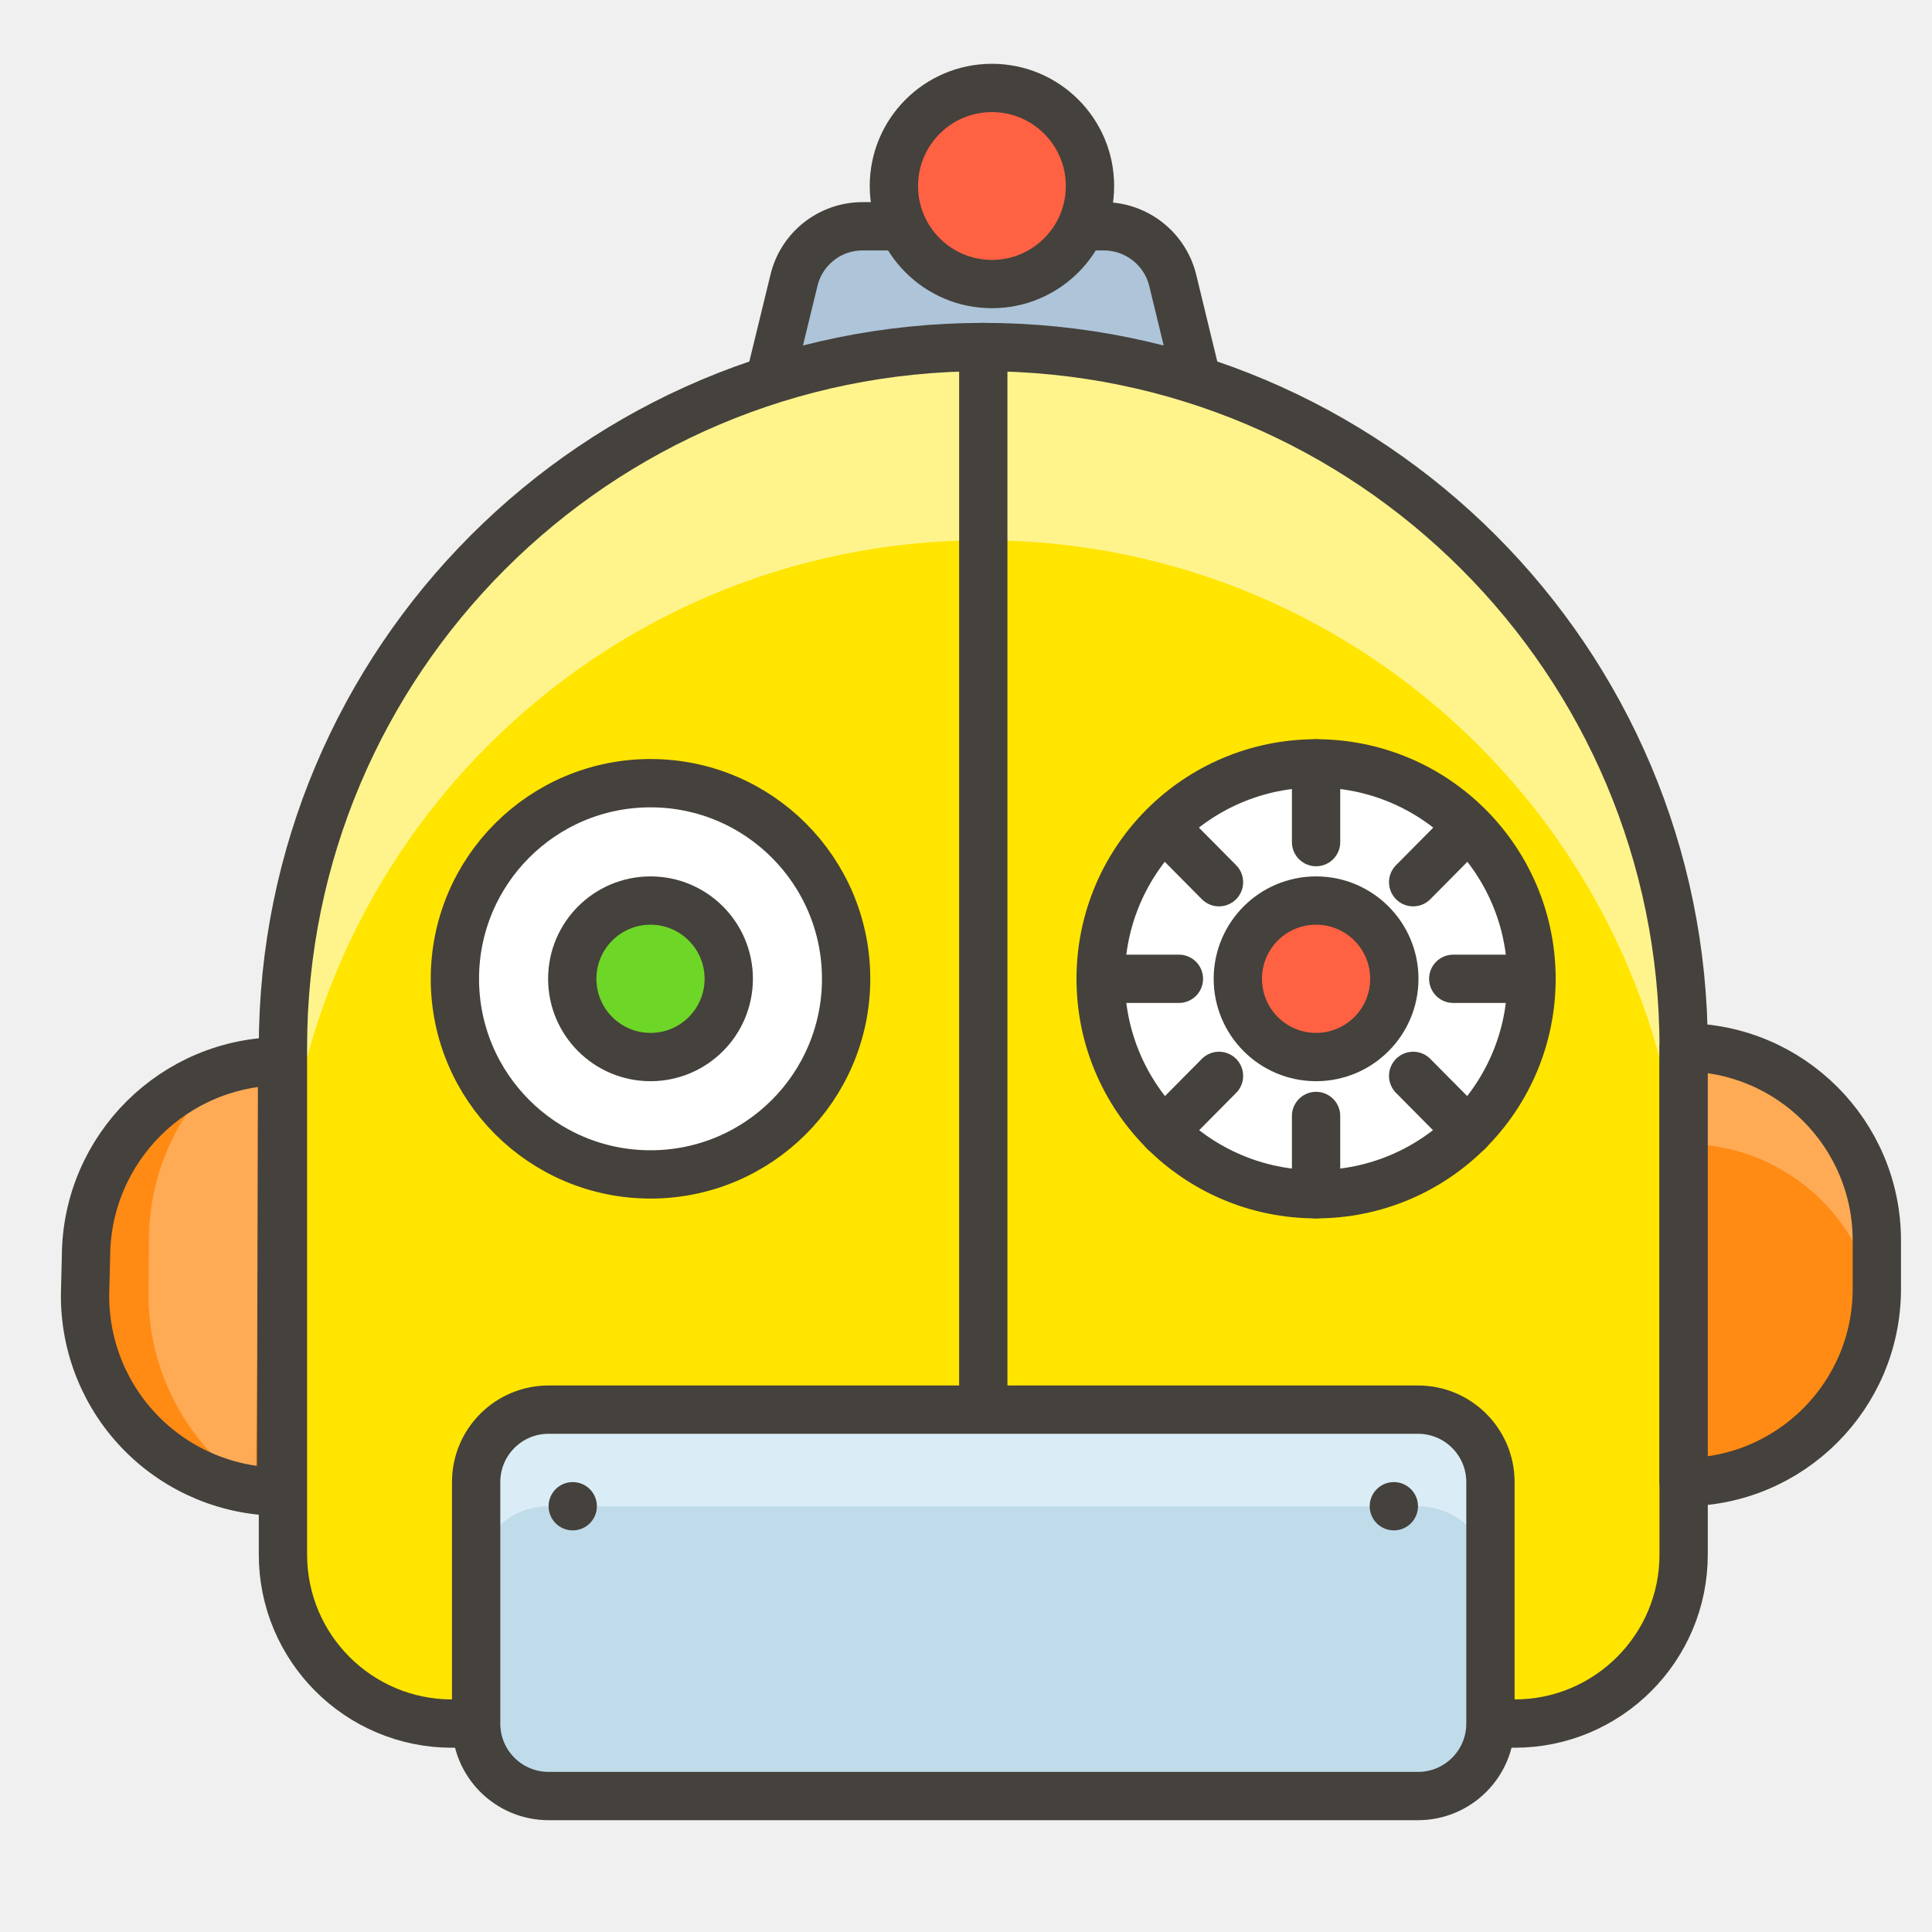
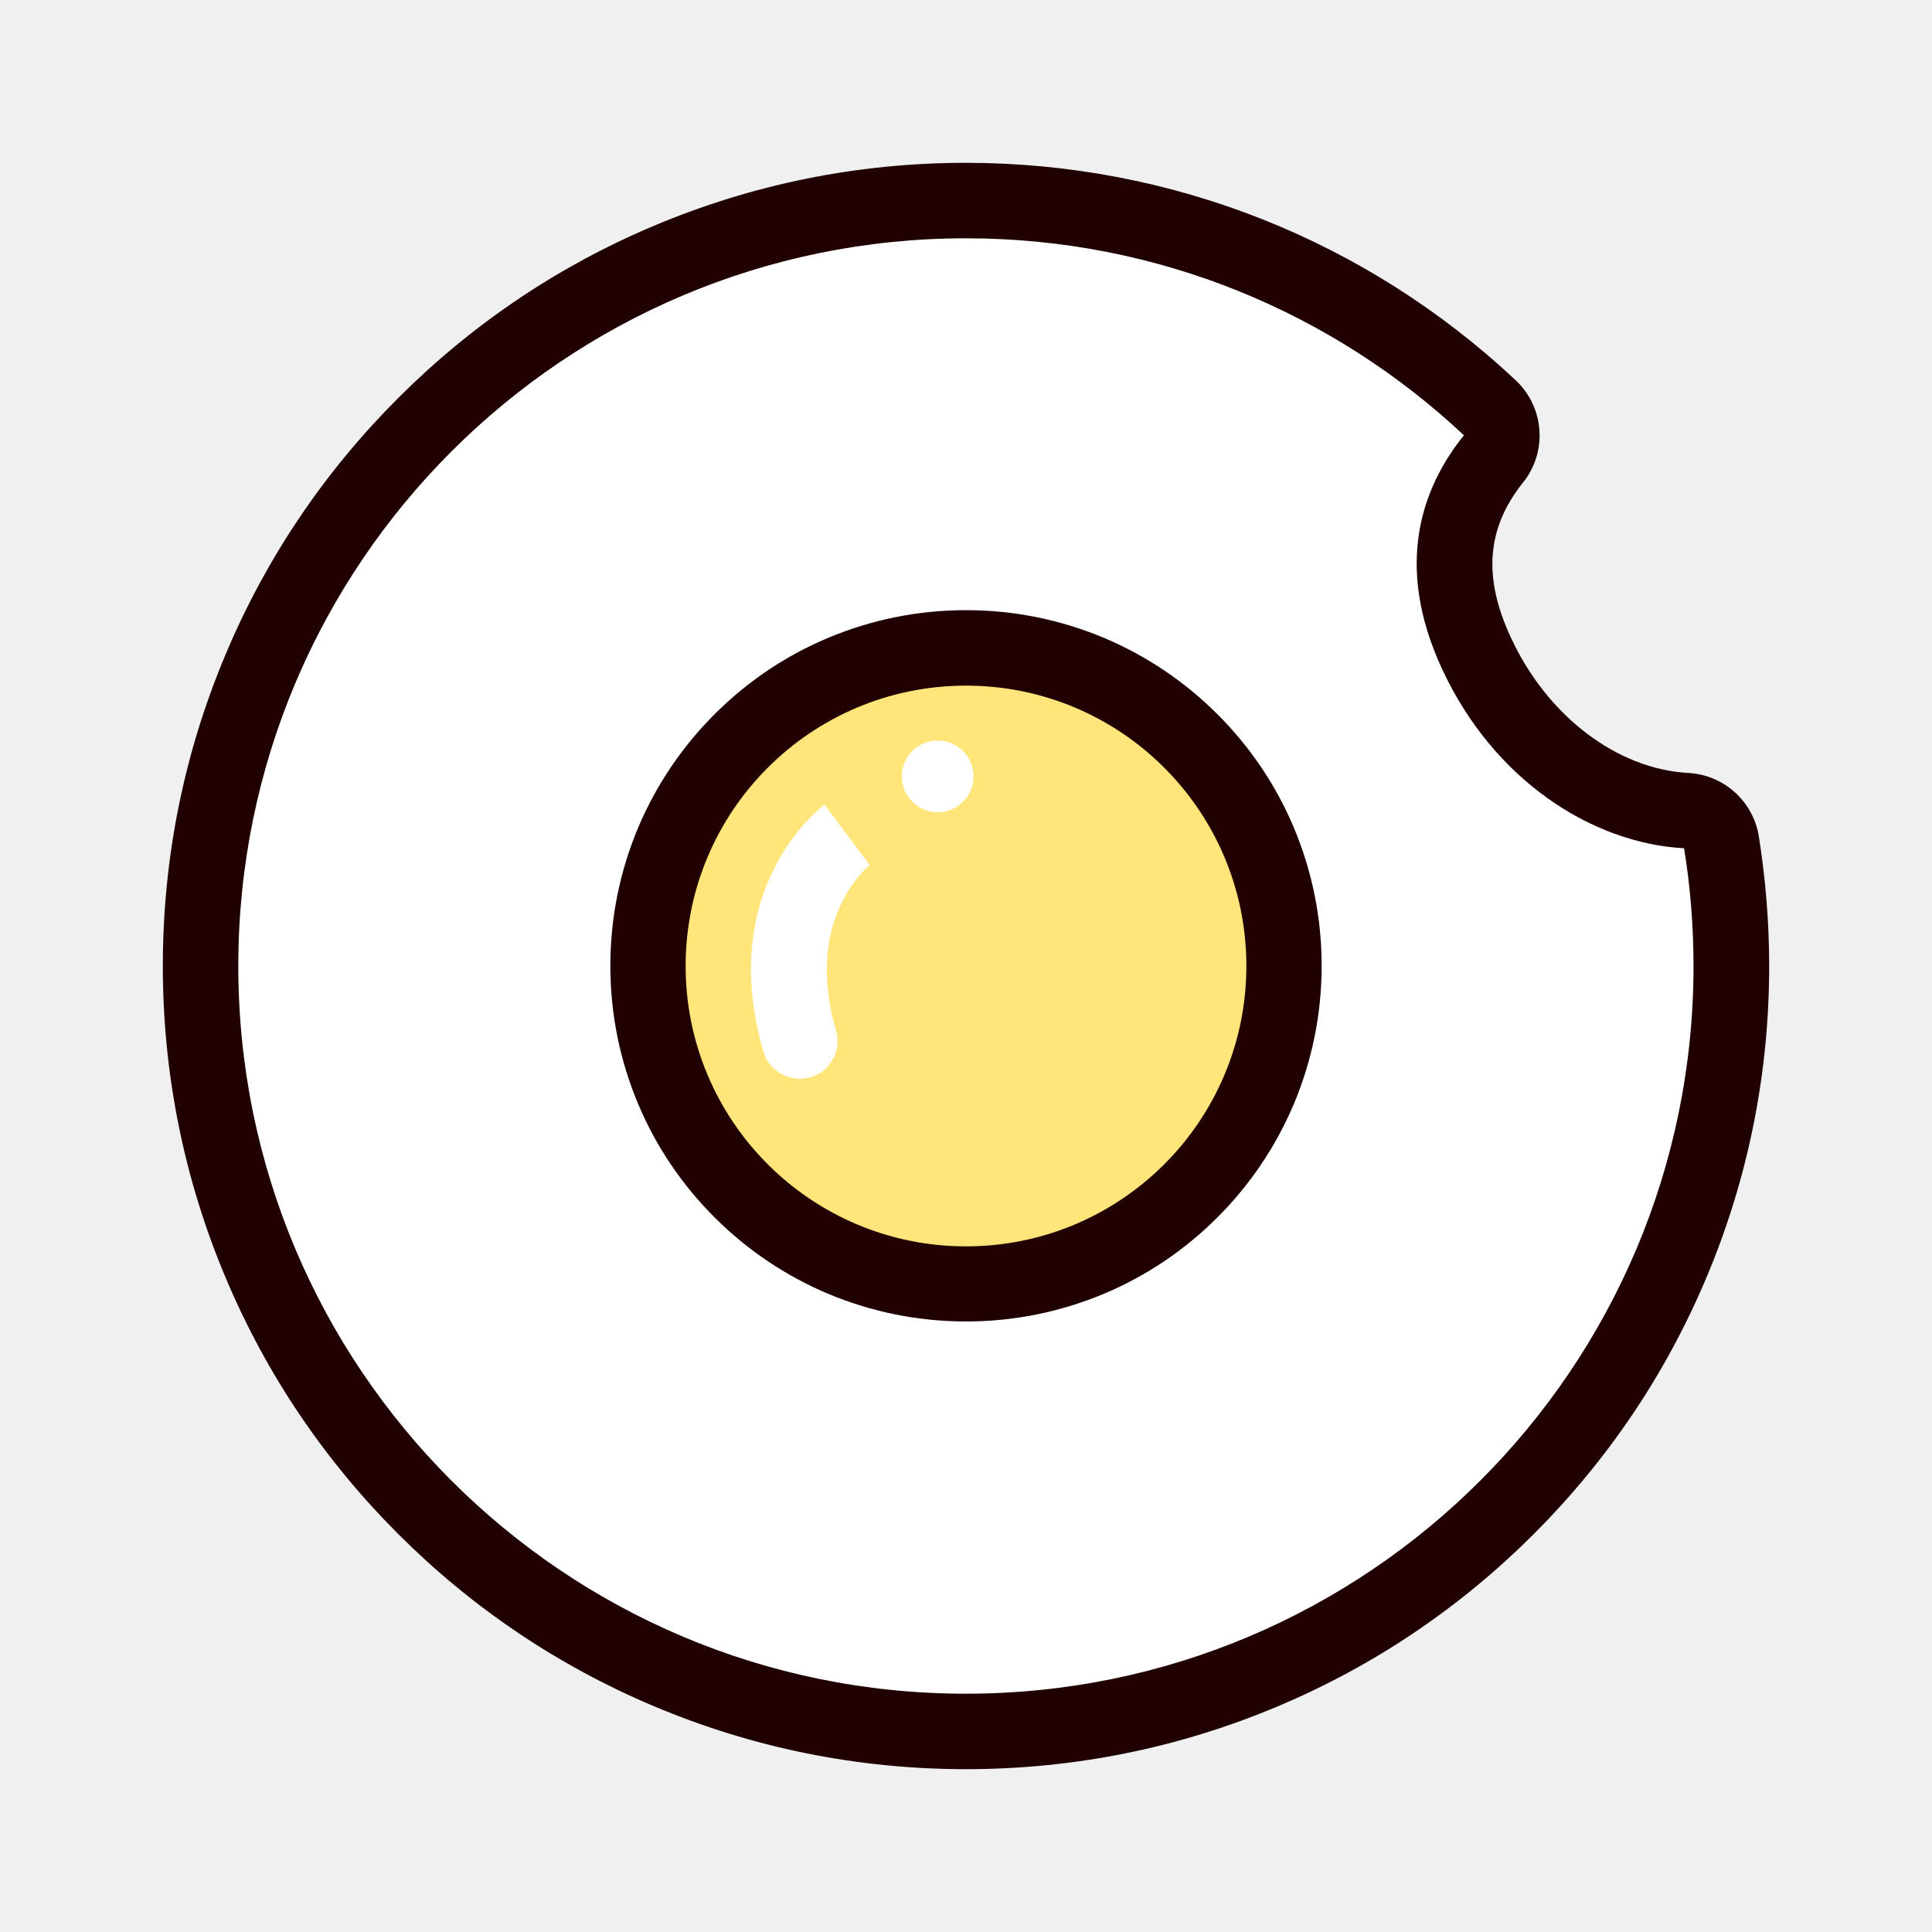
- <svg xmlns="http://www.w3.org/2000/svg" width="40" height="40">
-   <g>
-     <rect fill="none" id="canvas_background" height="42" width="42" y="-1" x="-1" />
-   </g>
-   <g>
-     <g id="svg_13" stroke="null">
-       <path transform="rotate(55.96121 4.730113,26.46467) " id="_Path_" data-name="&lt;Path&gt;" class="cls-1" d="m2.501,28.707a4.06,4.06 0 0 1 -1.18,-5.6l7.47,4.86a4.05,4.05 0 0 1 -5.63,1.19l-0.66,-0.45z" fill="#ff8a14" stroke="null" />
-       <path id="_Path_2" data-name="&lt;Path&gt;" class="cls-2" d="m24.858,8.185l-9,0l0.58,-2.38a1.46,1.46 0 0 1 1.42,-1.12l5,0a1.47,1.47 0 0 1 1.42,1.11l0.58,2.39z" fill="#adc4d9" stroke-linecap="round" stroke-linejoin="round" stroke="#45413c" />
-       <path class="cls-3" d="m20.358,7.185a14.5,14.5 0 0 0 -14.5,14.5l0,10.5a3.5,3.5 0 0 0 3.5,3.5l22,0a3.5,3.5 0 0 0 3.5,-3.5l0,-10.5a14.5,14.5 0 0 0 -14.5,-14.5z" fill="#ffe500" id="svg_1" stroke="null" />
-       <path class="cls-4" d="m20.358,7.185a14.5,14.5 0 0 0 -14.5,14.5l0,4a14.5,14.5 0 0 1 29,0l0,-4a14.5,14.5 0 0 0 -14.5,-14.5z" fill="#fff48c" id="svg_2" stroke="null" />
-       <path class="cls-5" d="m20.358,7.185a14.5,14.5 0 0 0 -14.5,14.5l0,10.5a3.5,3.5 0 0 0 3.5,3.5l22,0a3.5,3.5 0 0 0 3.5,-3.5l0,-10.5a14.5,14.5 0 0 0 -14.5,-14.5z" stroke-linecap="round" stroke-linejoin="round" fill="none" id="svg_3" stroke="#45413c" />
-       <circle id="_Ellipse_2" data-name="&lt;Ellipse&gt;" class="cls-7" cx="27.248" cy="20.265" r="4.46" stroke-linecap="round" stroke-linejoin="round" fill="#fff" stroke="#45413c" />
-       <circle id="_Ellipse_3" data-name="&lt;Ellipse&gt;" class="cls-8" cx="27.248" cy="20.265" r="1.62" stroke-linecap="round" stroke-linejoin="round" fill="#ff6242" stroke="#45413c" />
-       <circle id="_Ellipse_4" data-name="&lt;Ellipse&gt;" class="cls-7" cx="13.468" cy="20.265" r="4.05" stroke-linecap="round" stroke-linejoin="round" fill="#fff" stroke="#45413c" />
-       <circle id="_Ellipse_5" data-name="&lt;Ellipse&gt;" class="cls-9" cx="13.468" cy="20.265" r="1.62" stroke-linecap="round" stroke-linejoin="round" fill="#6dd627" stroke="#45413c" />
-       <line id="_Line_" data-name="&lt;Line&gt;" class="cls-5" x1="20.358" y1="7.185" x2="20.358" y2="29.185" stroke-linecap="round" stroke-linejoin="round" fill="none" stroke="#45413c" />
-       <line id="_Line_2" data-name="&lt;Line&gt;" class="cls-5" x1="27.248" y1="17.435" x2="27.248" y2="15.805" stroke-linecap="round" stroke-linejoin="round" fill="none" stroke="#45413c" />
-       <line id="_Line_3" data-name="&lt;Line&gt;" class="cls-5" x1="29.258" y1="18.265" x2="30.398" y2="17.115" stroke-linecap="round" stroke-linejoin="round" fill="none" stroke="#45413c" />
-       <line id="_Line_4" data-name="&lt;Line&gt;" class="cls-5" x1="30.088" y1="20.265" x2="31.708" y2="20.265" stroke-linecap="round" stroke-linejoin="round" fill="none" stroke="#45413c" />
-       <line id="_Line_5" data-name="&lt;Line&gt;" class="cls-5" x1="29.258" y1="22.275" x2="30.398" y2="23.425" stroke-linecap="round" stroke-linejoin="round" fill="none" stroke="#45413c" />
-       <line id="_Line_6" data-name="&lt;Line&gt;" class="cls-5" x1="27.248" y1="23.105" x2="27.248" y2="24.725" stroke-linecap="round" stroke-linejoin="round" fill="none" stroke="#45413c" />
-       <line id="_Line_7" data-name="&lt;Line&gt;" class="cls-5" x1="25.238" y1="22.275" x2="24.098" y2="23.425" stroke-linecap="round" stroke-linejoin="round" fill="none" stroke="#45413c" />
-       <line id="_Line_8" data-name="&lt;Line&gt;" class="cls-5" x1="24.408" y1="20.265" x2="22.788" y2="20.265" stroke-linecap="round" stroke-linejoin="round" fill="none" stroke="#45413c" />
-       <line id="_Line_9" data-name="&lt;Line&gt;" class="cls-5" x1="25.238" y1="18.265" x2="24.098" y2="17.115" stroke-linecap="round" stroke-linejoin="round" fill="none" stroke="#45413c" />
-       <circle id="_Ellipse_6" data-name="&lt;Ellipse&gt;" class="cls-8" cx="20.537" cy="3.851" r="2.03" stroke-linecap="round" stroke-linejoin="round" fill="#ff6242" stroke="#45413c" />
-       <path transform="rotate(57.44285 5.086391,26.26893) " id="_Path_5" data-name="&lt;Path&gt;" class="cls-10" d="m1.311,23.679a4.76,4.76 0 0 0 2.26,4l0.77,0.5a4.81,4.81 0 0 0 4.26,0.57a2,2 0 0 0 0.26,-0.32l-7.47,-4.9a1.09,1.09 0 0 0 -0.08,0.15z" fill="#ffaa54" stroke="null" />
-       <path transform="rotate(57.09928 4.873603,26.65825) " id="_Path_6" data-name="&lt;Path&gt;" class="cls-5" d="m2.644,28.9a4.06,4.06 0 0 1 -1.18,-5.6l7.47,4.86a4.05,4.05 0 0 1 -5.63,1.19l-0.66,-0.45z" stroke-linecap="round" stroke-linejoin="round" fill="none" stroke="#45413c" />
-       <path class="cls-1" d="m38.858,26.685a4,4 0 0 1 -4,4l0,-9a4,4 0 0 1 4,4l0,1z" fill="#ff8a14" id="svg_4" stroke="null" />
-       <path class="cls-10" d="m34.858,21.685l0,2a4,4 0 0 1 4,3.5a4.07,4.07 0 0 0 0,-0.5l0,-1a4,4 0 0 0 -4,-4z" fill="#ffaa54" id="svg_5" stroke="null" />
-       <path class="cls-5" d="m38.858,26.685a4,4 0 0 1 -4,4l0,-9a4,4 0 0 1 4,4l0,1z" stroke-linecap="round" stroke-linejoin="round" fill="none" id="svg_6" stroke="#45413c" />
-       <rect class="cls-11" x="9.858" y="29.185" width="21" height="8" rx="1.5" ry="1.5" fill="#c0dceb" id="svg_7" stroke="null" />
-       <path class="cls-12" d="m29.358,29.185l-18,0a1.5,1.5 0 0 0 -1.5,1.5l0,2a1.5,1.5 0 0 1 1.5,-1.5l18,0a1.5,1.5 0 0 1 1.5,1.5l0,-2a1.5,1.5 0 0 0 -1.5,-1.5z" fill="#daedf7" id="svg_8" stroke="null" />
-       <rect class="cls-5" x="9.858" y="29.185" width="21" height="8" rx="1.5" ry="1.5" stroke-linecap="round" stroke-linejoin="round" fill="none" id="svg_9" stroke="#45413c" />
-       <path class="cls-13" d="m11.858,30.685a0.5,0.5 0 1 0 0.5,0.5a0.5,0.5 0 0 0 -0.5,-0.5z" fill="#45413c" id="svg_10" stroke="null" />
-       <path class="cls-13" d="m28.858,30.685a0.5,0.5 0 1 0 0.5,0.5a0.5,0.5 0 0 0 -0.5,-0.5z" fill="#45413c" id="svg_11" stroke="null" />
-     </g>
-   </g>
+ <svg xmlns="http://www.w3.org/2000/svg" t="1681873683360" class="icon" viewBox="0 0 1024 1024" version="1.1" p-id="15135" width="48" height="48">
+   <path d="M512 917.7c-54.8 0-107.9-10.7-157.9-31.9-48.3-20.4-91.7-49.7-128.9-86.9-37.3-37.3-66.5-80.6-86.9-128.9-21.2-50-31.9-103.2-31.9-157.9s10.7-107.9 31.9-157.9c20.4-48.3 49.7-91.7 86.9-128.9s80.6-66.5 128.9-86.9c50-21.2 103.2-31.9 157.9-31.9 103.5 0 202.1 39 277.6 109.8 7.6 7.1 8.4 18.9 1.9 27.1-24.2 30.1-27.1 63.8-9 102.8 22.4 48.3 66 81 111.3 83.5 9.4 0.5 17.1 7.5 18.6 16.8 3.5 21.6 5.3 43.6 5.3 65.6 0 54.8-10.7 107.9-31.9 157.9-20.4 48.3-49.7 91.7-86.9 128.9-37.3 37.3-80.6 66.5-128.9 86.9-50.1 21.2-103.2 31.9-158 31.9z" fill="#FFFFFF" p-id="15136" />
+   <path d="M512 126.3c102.1 0 194.9 39.7 263.9 104.4-22.5 28-37 69-11.6 123.8 27.1 58.6 79.1 92.4 128.3 95.1 3.3 20.3 5 41.2 5 62.4 0 213-172.7 385.7-385.7 385.7S126.3 725 126.3 512 299 126.3 512 126.3m0-40c-57.4 0-113.2 11.3-165.7 33.5-50.7 21.4-96.2 52.1-135.3 91.2s-69.8 84.6-91.2 135.3C97.6 398.8 86.3 454.6 86.3 512s11.3 113.2 33.5 165.7c21.4 50.7 52.1 96.2 91.2 135.3 39.1 39.1 84.6 69.8 135.3 91.2 52.5 22.2 108.3 33.5 165.7 33.5s113.2-11.3 165.7-33.5c50.7-21.4 96.2-52.1 135.3-91.2 39.1-39.1 69.8-84.6 91.2-135.3 22.2-52.5 33.5-108.3 33.5-165.7 0-23.1-1.9-46.2-5.5-68.8-3-18.5-18.5-32.5-37.3-33.5-38-2.1-75-30.3-94.2-72-14.8-31.9-12.7-57.9 6.5-81.9 13.1-16.3 11.4-39.9-3.8-54.2C724.1 127.2 620.6 86.3 512 86.3z" fill="#200000" p-id="15137" />
+   <path d="M512 680.6c-93 0-168.6-75.6-168.6-168.6S419 343.4 512 343.4 680.6 419 680.6 512 605 680.6 512 680.6z" fill="#FFE57A" p-id="15138" />
+   <path d="M512 363.4c82.1 0 148.6 66.5 148.6 148.6S594.1 660.6 512 660.6 363.4 594.1 363.4 512 429.9 363.4 512 363.4m0-40c-25.4 0-50.1 5-73.4 14.8-22.5 9.5-42.6 23.1-59.9 40.4s-30.9 37.5-40.4 59.9c-9.8 23.3-14.8 48-14.8 73.4 0 25.4 5 50.1 14.8 73.4 9.5 22.5 23.1 42.6 40.4 59.9 17.3 17.3 37.5 30.9 59.9 40.4 23.3 9.8 48 14.8 73.4 14.8 25.4 0 50.1-5 73.4-14.8 22.5-9.5 42.6-23.1 59.9-40.4s30.9-37.5 40.4-59.9c9.8-23.3 14.8-48 14.8-73.4 0-25.4-5-50.1-14.8-73.4-9.5-22.5-23.1-42.6-40.4-59.9-17.3-17.3-37.5-30.9-59.9-40.4-23.3-9.8-48-14.8-73.4-14.8z" fill="#200000" p-id="15139" />
+   <path d="M497 411.5m-19 0a19 19 0 1 0 38 0 19 19 0 1 0-38 0Z" fill="#FFFFFF" p-id="15140" />
+   <path d="M423.8 571.7c-8.7 0-16.7-5.7-19.2-14.4-25.2-86.6 30-129.1 32.4-130.8l24 32 0.2-0.1c-1.5 1.1-35.3 28.6-18.1 87.8 3.1 10.6-3 21.7-13.6 24.8-2 0.4-3.9 0.7-5.7 0.7z" fill="#FFFFFF" p-id="15141" />
</svg>
